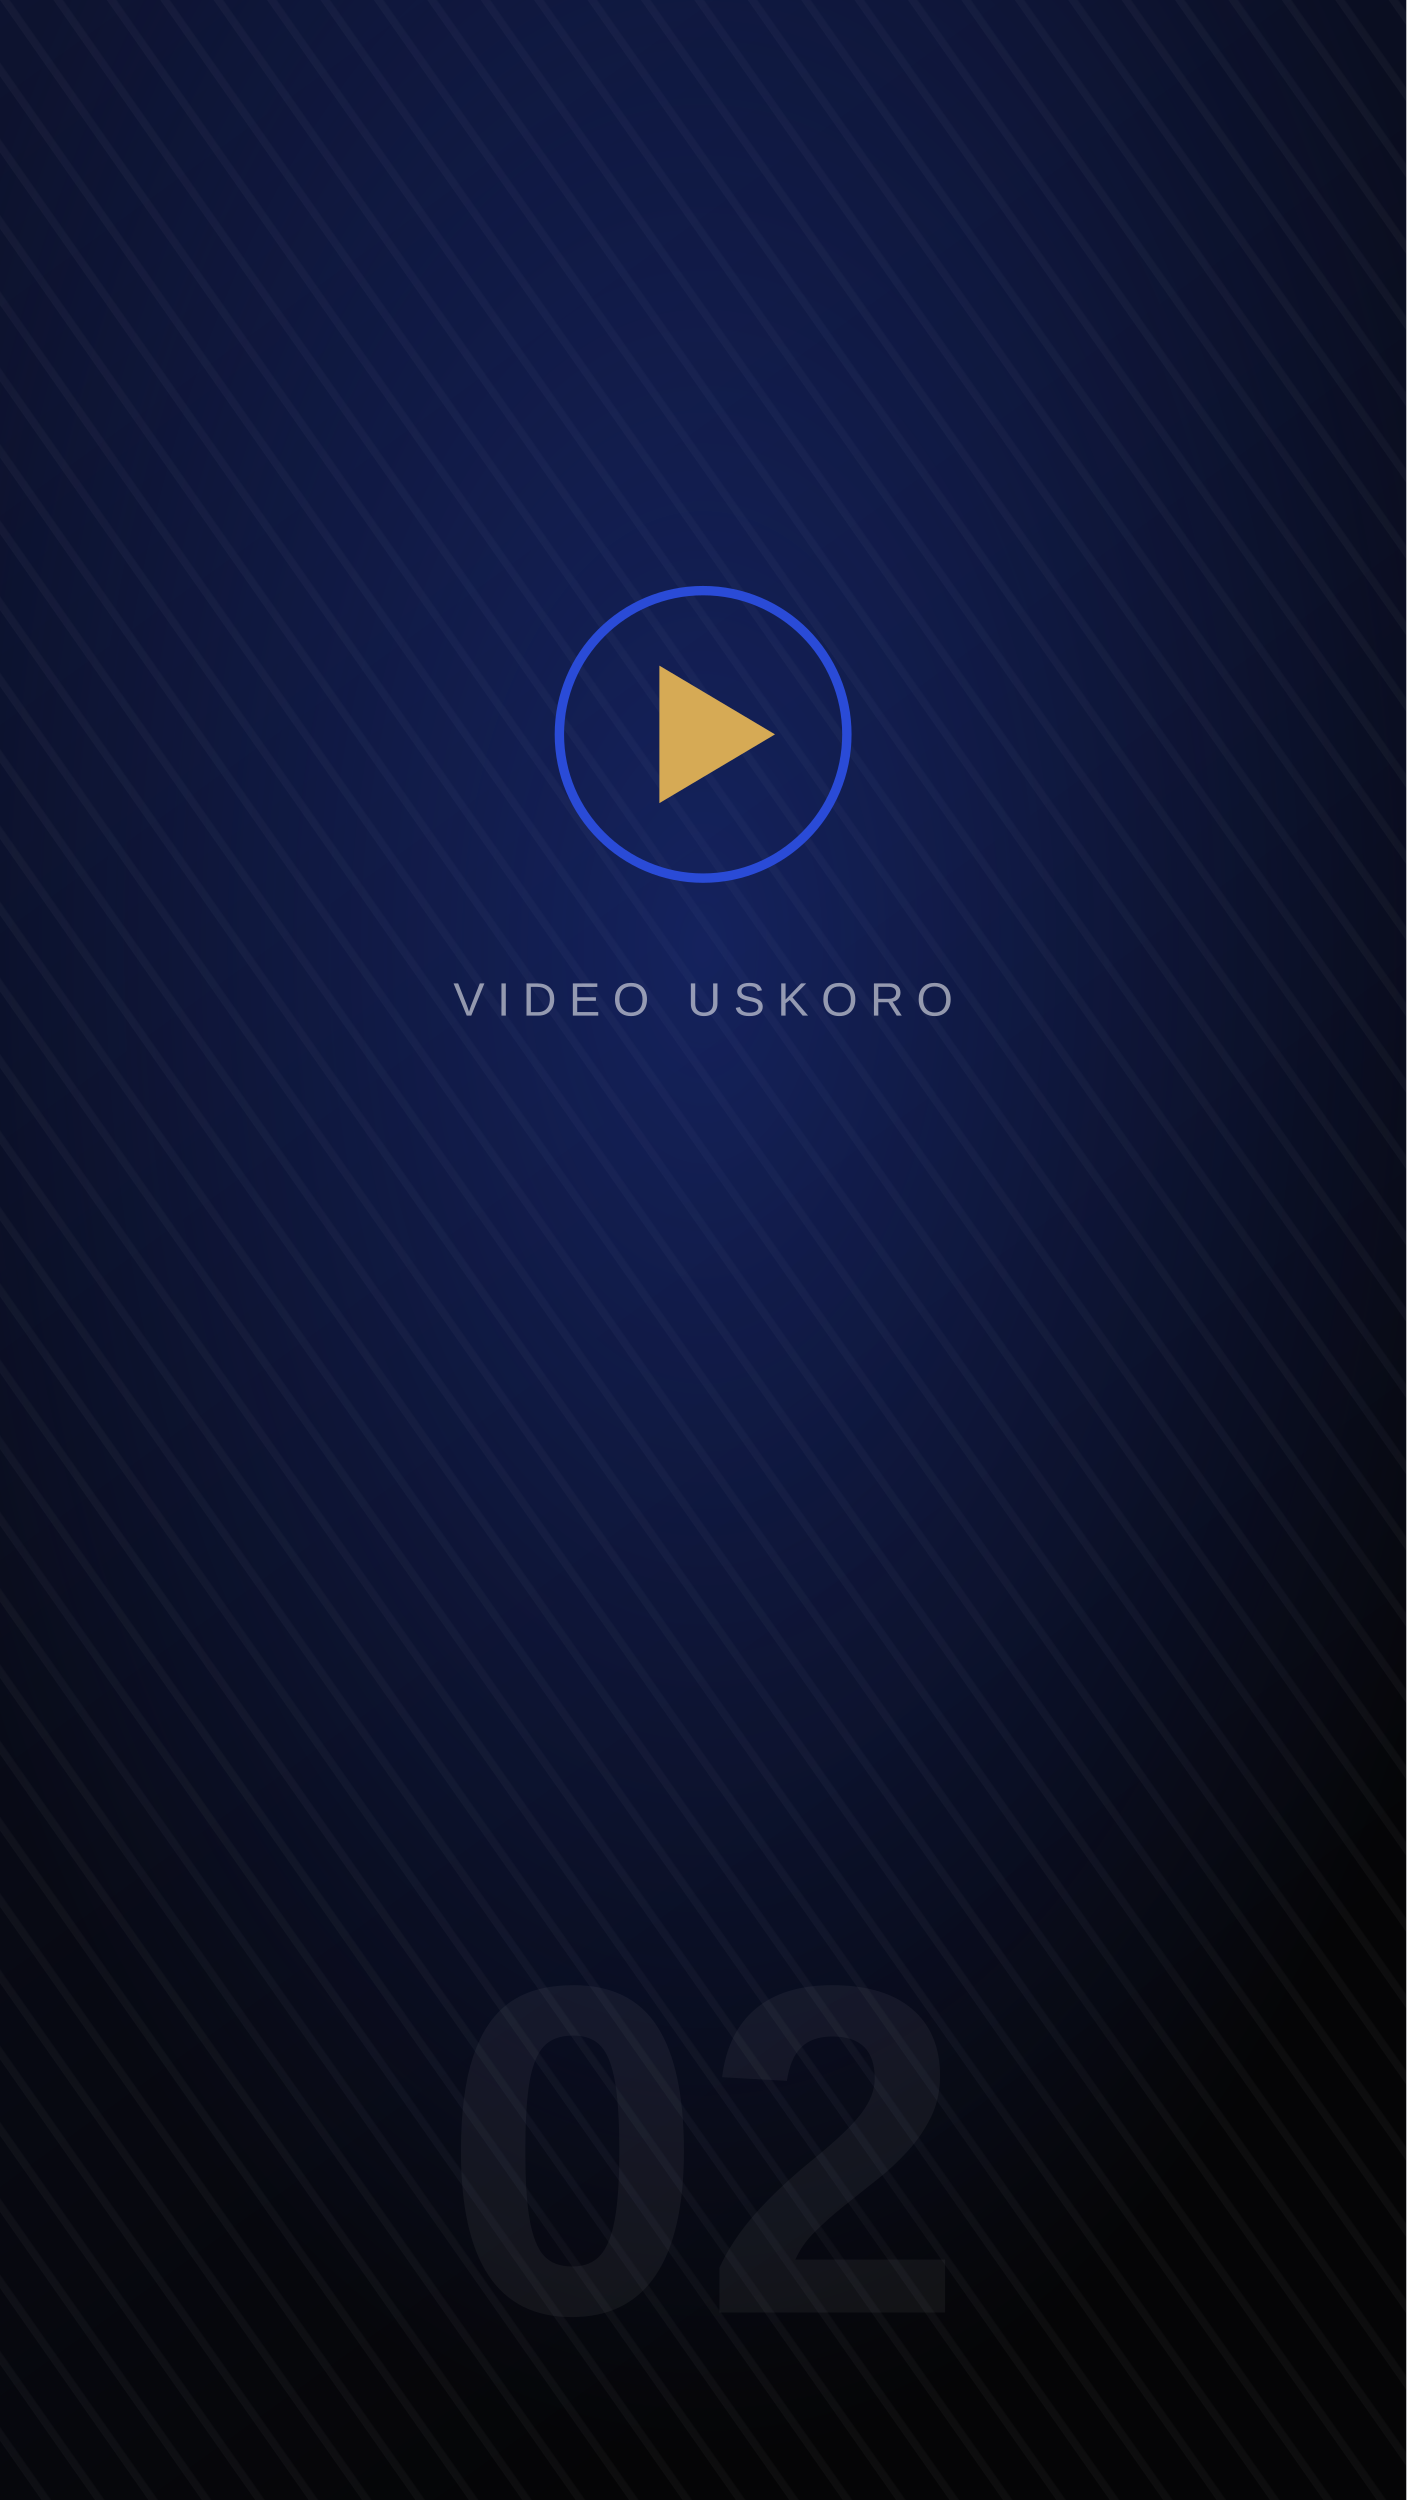
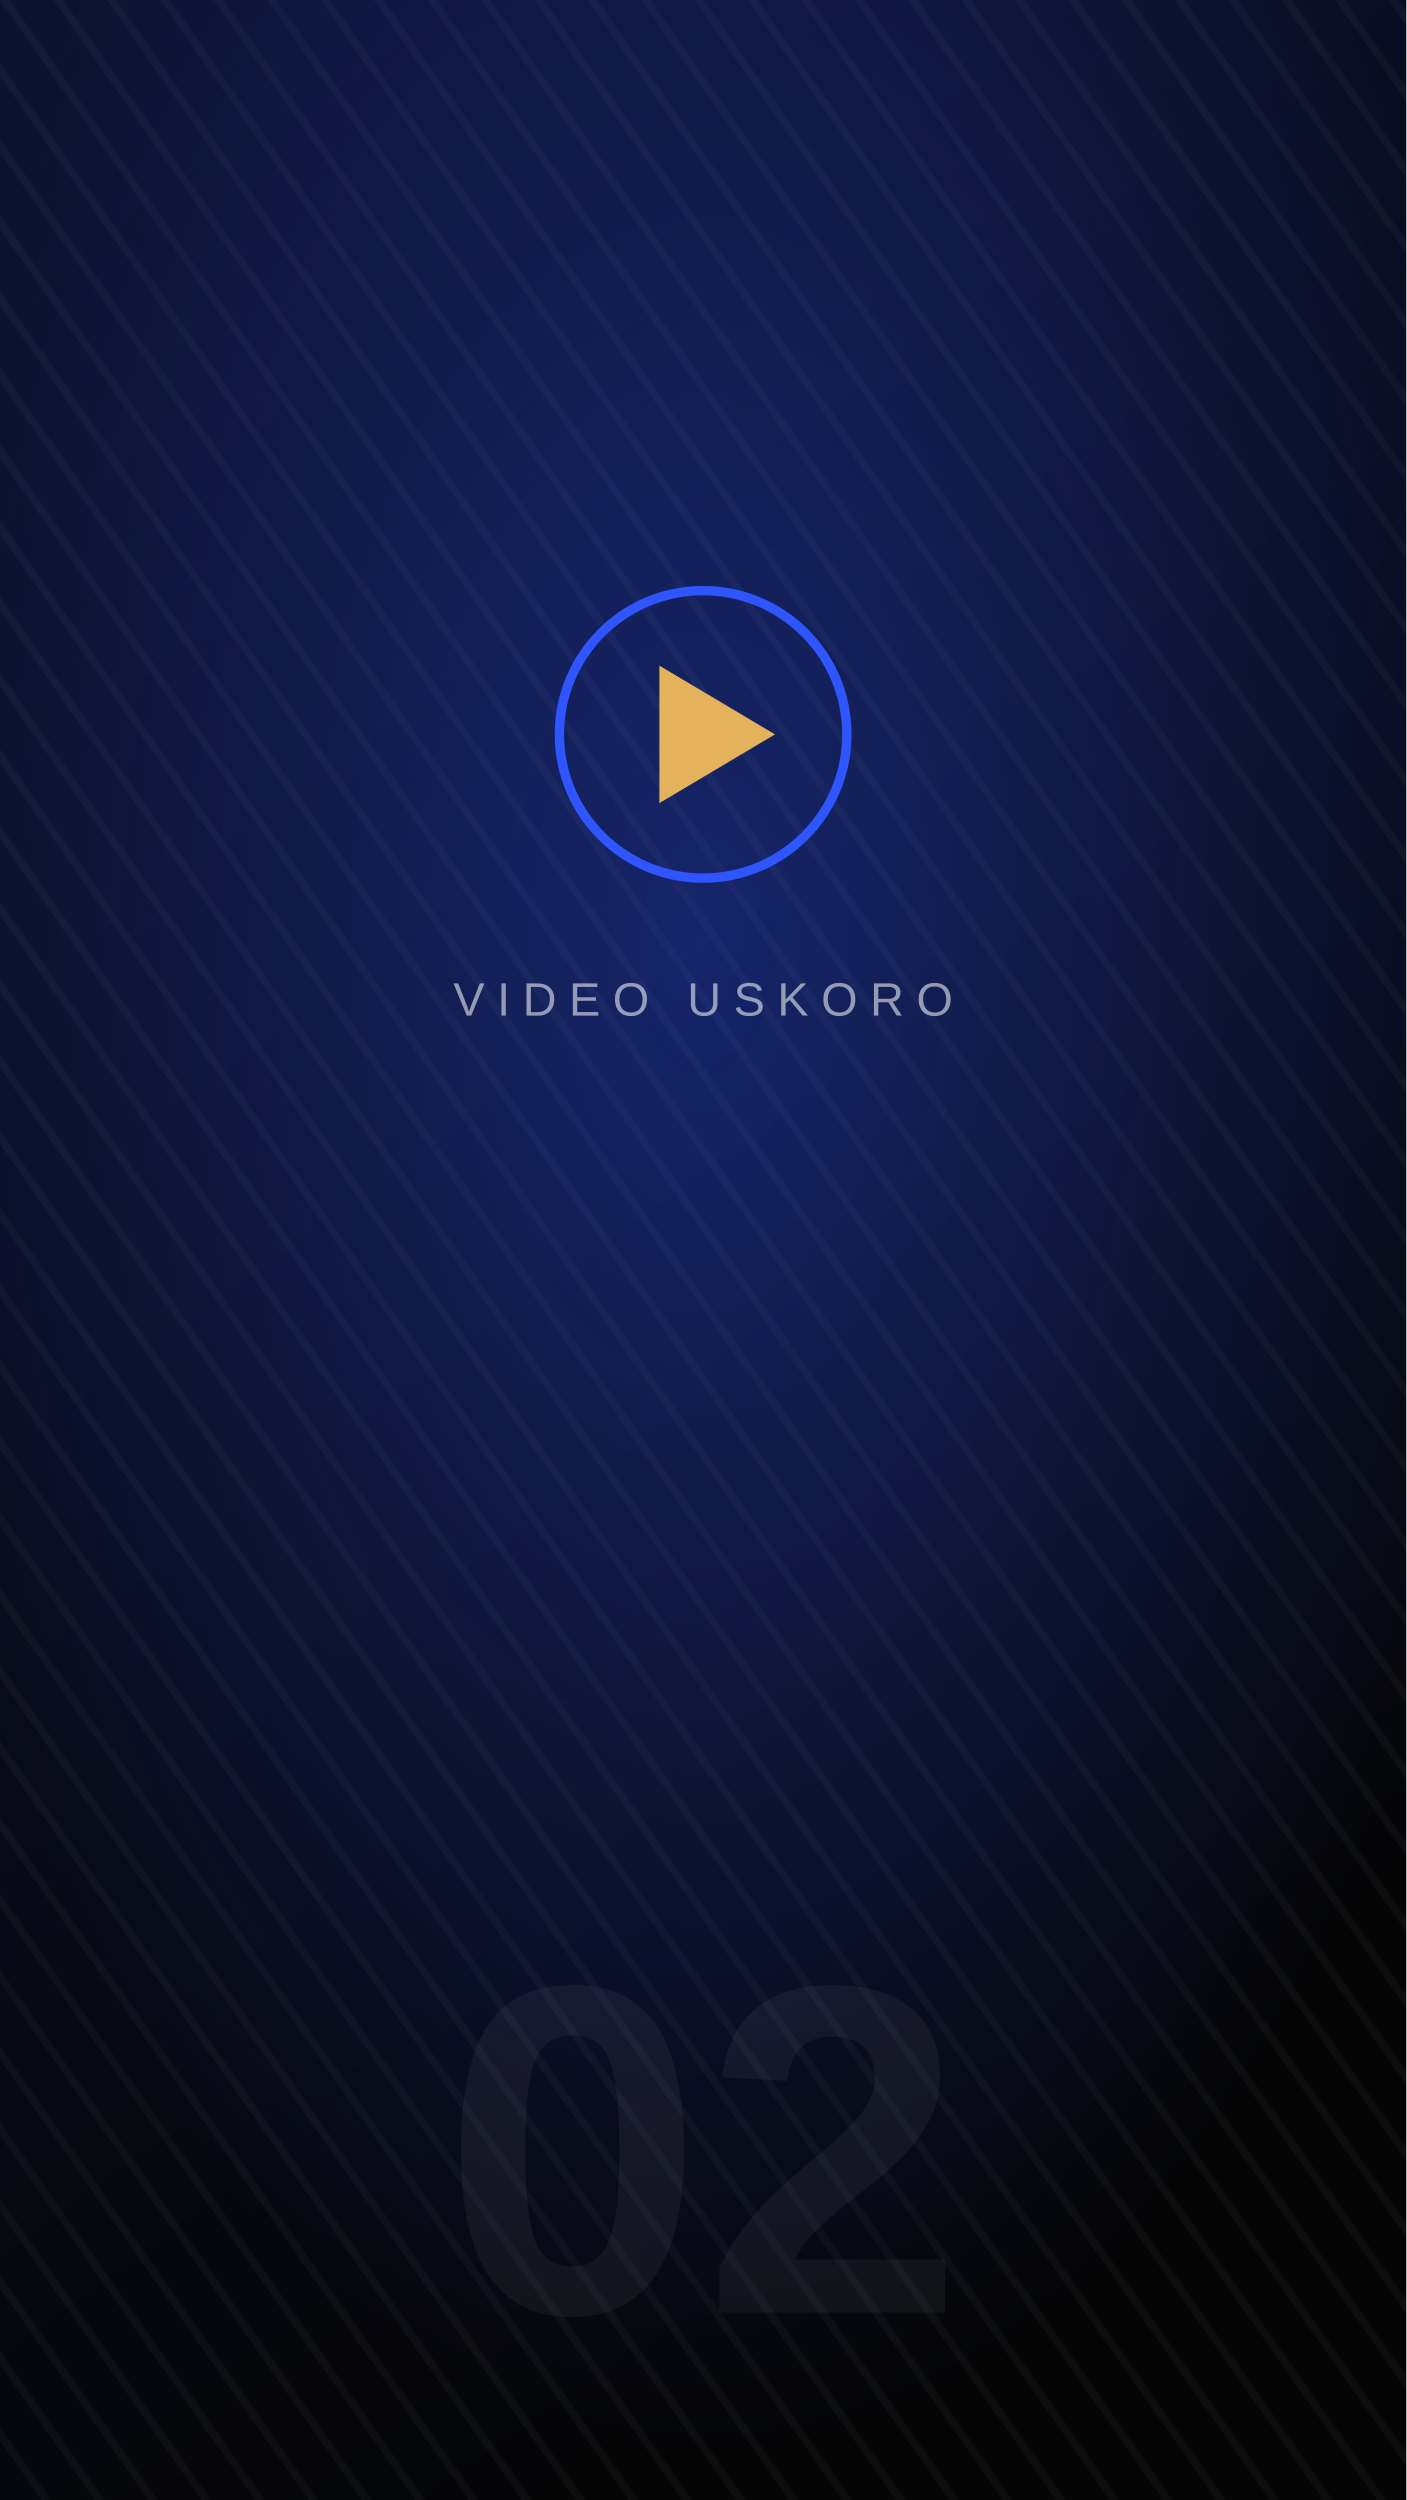
<svg xmlns="http://www.w3.org/2000/svg" width="900" height="1600" viewBox="0 0 900 1600">
  <defs>
    <linearGradient id="bgl1" x1="0" y1="0" x2="0.4" y2="1">
-       <stop offset="0" stop-color="#0d1330" />
+       <stop offset="0" stop-color="#0c1230" />
      <stop offset="1" stop-color="#050506" />
    </linearGradient>
    <radialGradient id="glowl1" cx="0.5" cy="0.38" r="0.6">
-       <stop offset="0" stop-color="#2a4bd7" stop-opacity="0.35" />
-       <stop offset="1" stop-color="#2a4bd7" stop-opacity="0" />
+       <stop offset="0" stop-color="#2f55ff" stop-opacity="0.35" />
+       <stop offset="1" stop-color="#2f55ff" stop-opacity="0" />
    </radialGradient>
    <pattern id="linesl1" width="28" height="28" patternUnits="userSpaceOnUse" patternTransform="rotate(-35)">
      <line x1="0" y1="0" x2="0" y2="28" stroke="#ffffff" stroke-opacity="0.035" stroke-width="10" />
    </pattern>
  </defs>
  <rect width="900" height="1600" fill="url(#bgl1)" />
  <rect width="900" height="1600" fill="url(#linesl1)" />
  <rect width="900" height="1600" fill="url(#glowl1)" />
-   <circle cx="450.0" cy="470" r="92" fill="none" stroke="#2a4bd7" stroke-width="6" />
-   <path d="M422.0 426 L496.0 470 L422.0 514 Z" fill="#d6aa55" />
+   <circle cx="450.0" cy="470" r="92" fill="none" stroke="#2f55ff" stroke-width="6" />
+   <path d="M422.0 426 L496.0 470 L422.0 514 Z" fill="#e3b25a" />
  <text x="450.0" y="650" text-anchor="middle" font-family="Oswald, 'Arial Narrow', Arial, Helvetica, sans-serif" font-size="30" font-weight="400" fill="#ffffff" fill-opacity="0.55" letter-spacing="8">VIDEO USKORO</text>
  <text x="450.0" y="1480" text-anchor="middle" font-family="Oswald, 'Arial Narrow', Arial, Helvetica, sans-serif" font-size="300" font-weight="700" fill="#ffffff" fill-opacity="0.05" letter-spacing="0">02</text>
</svg>
